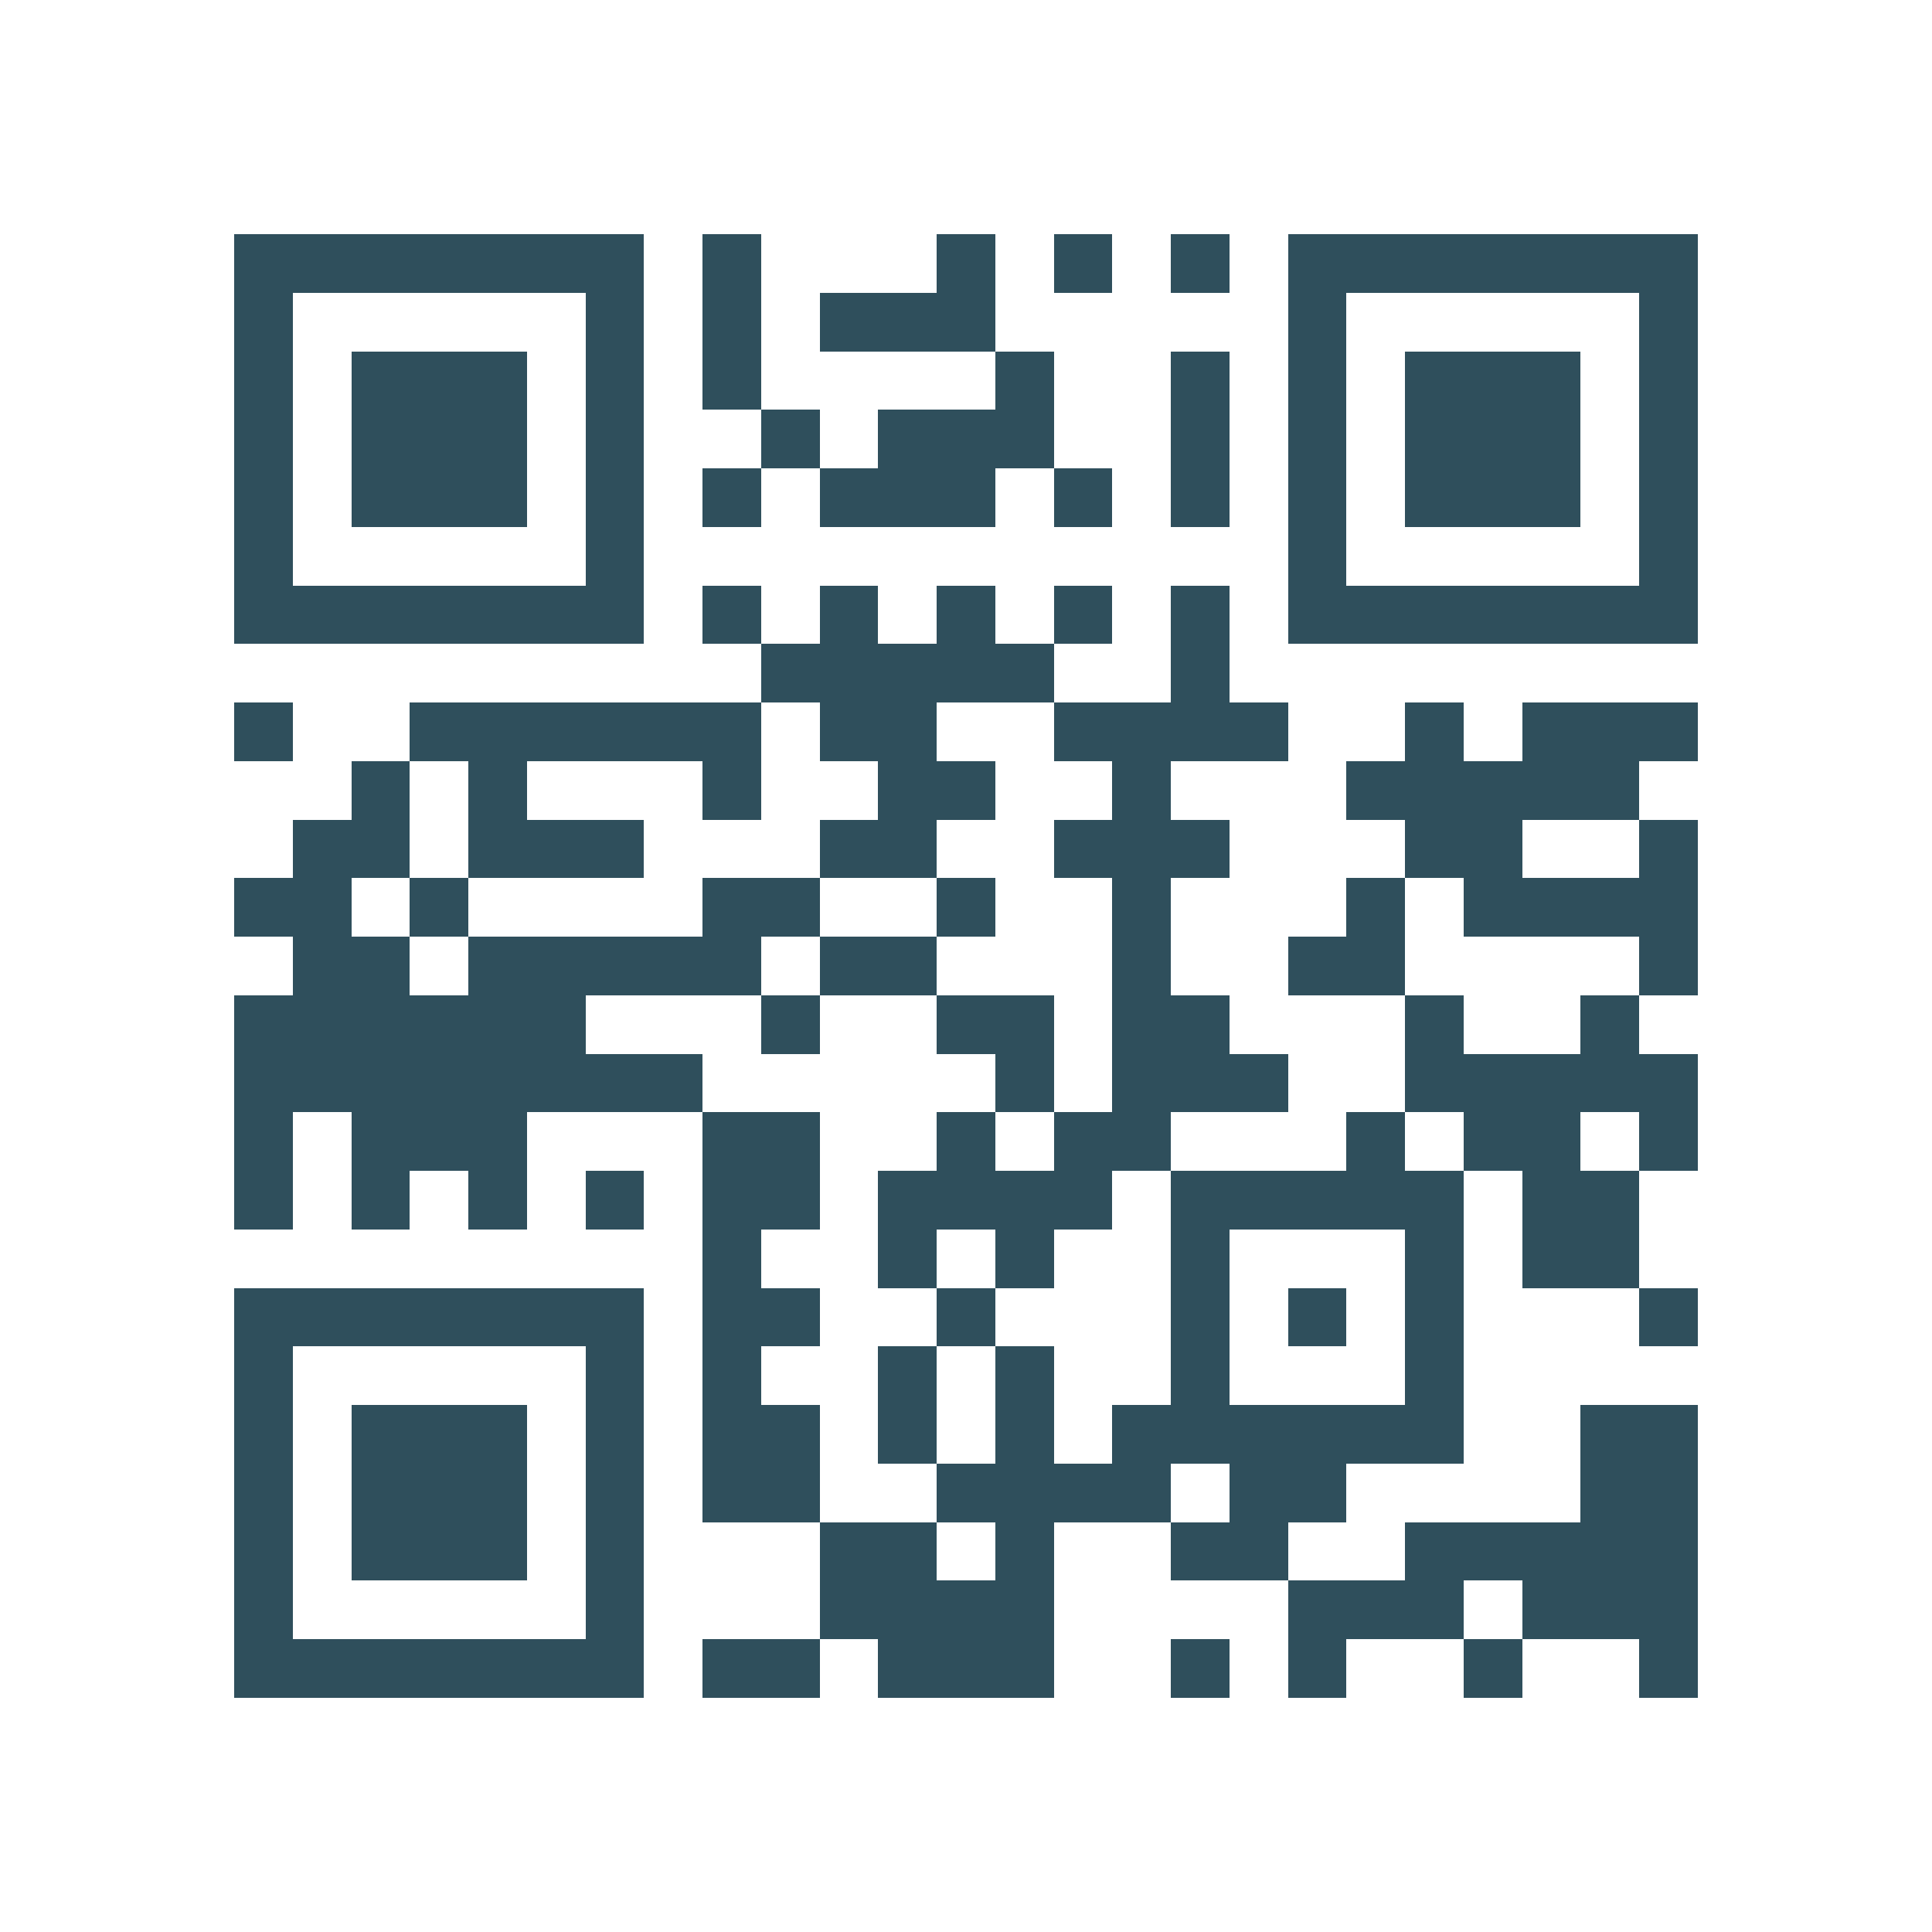
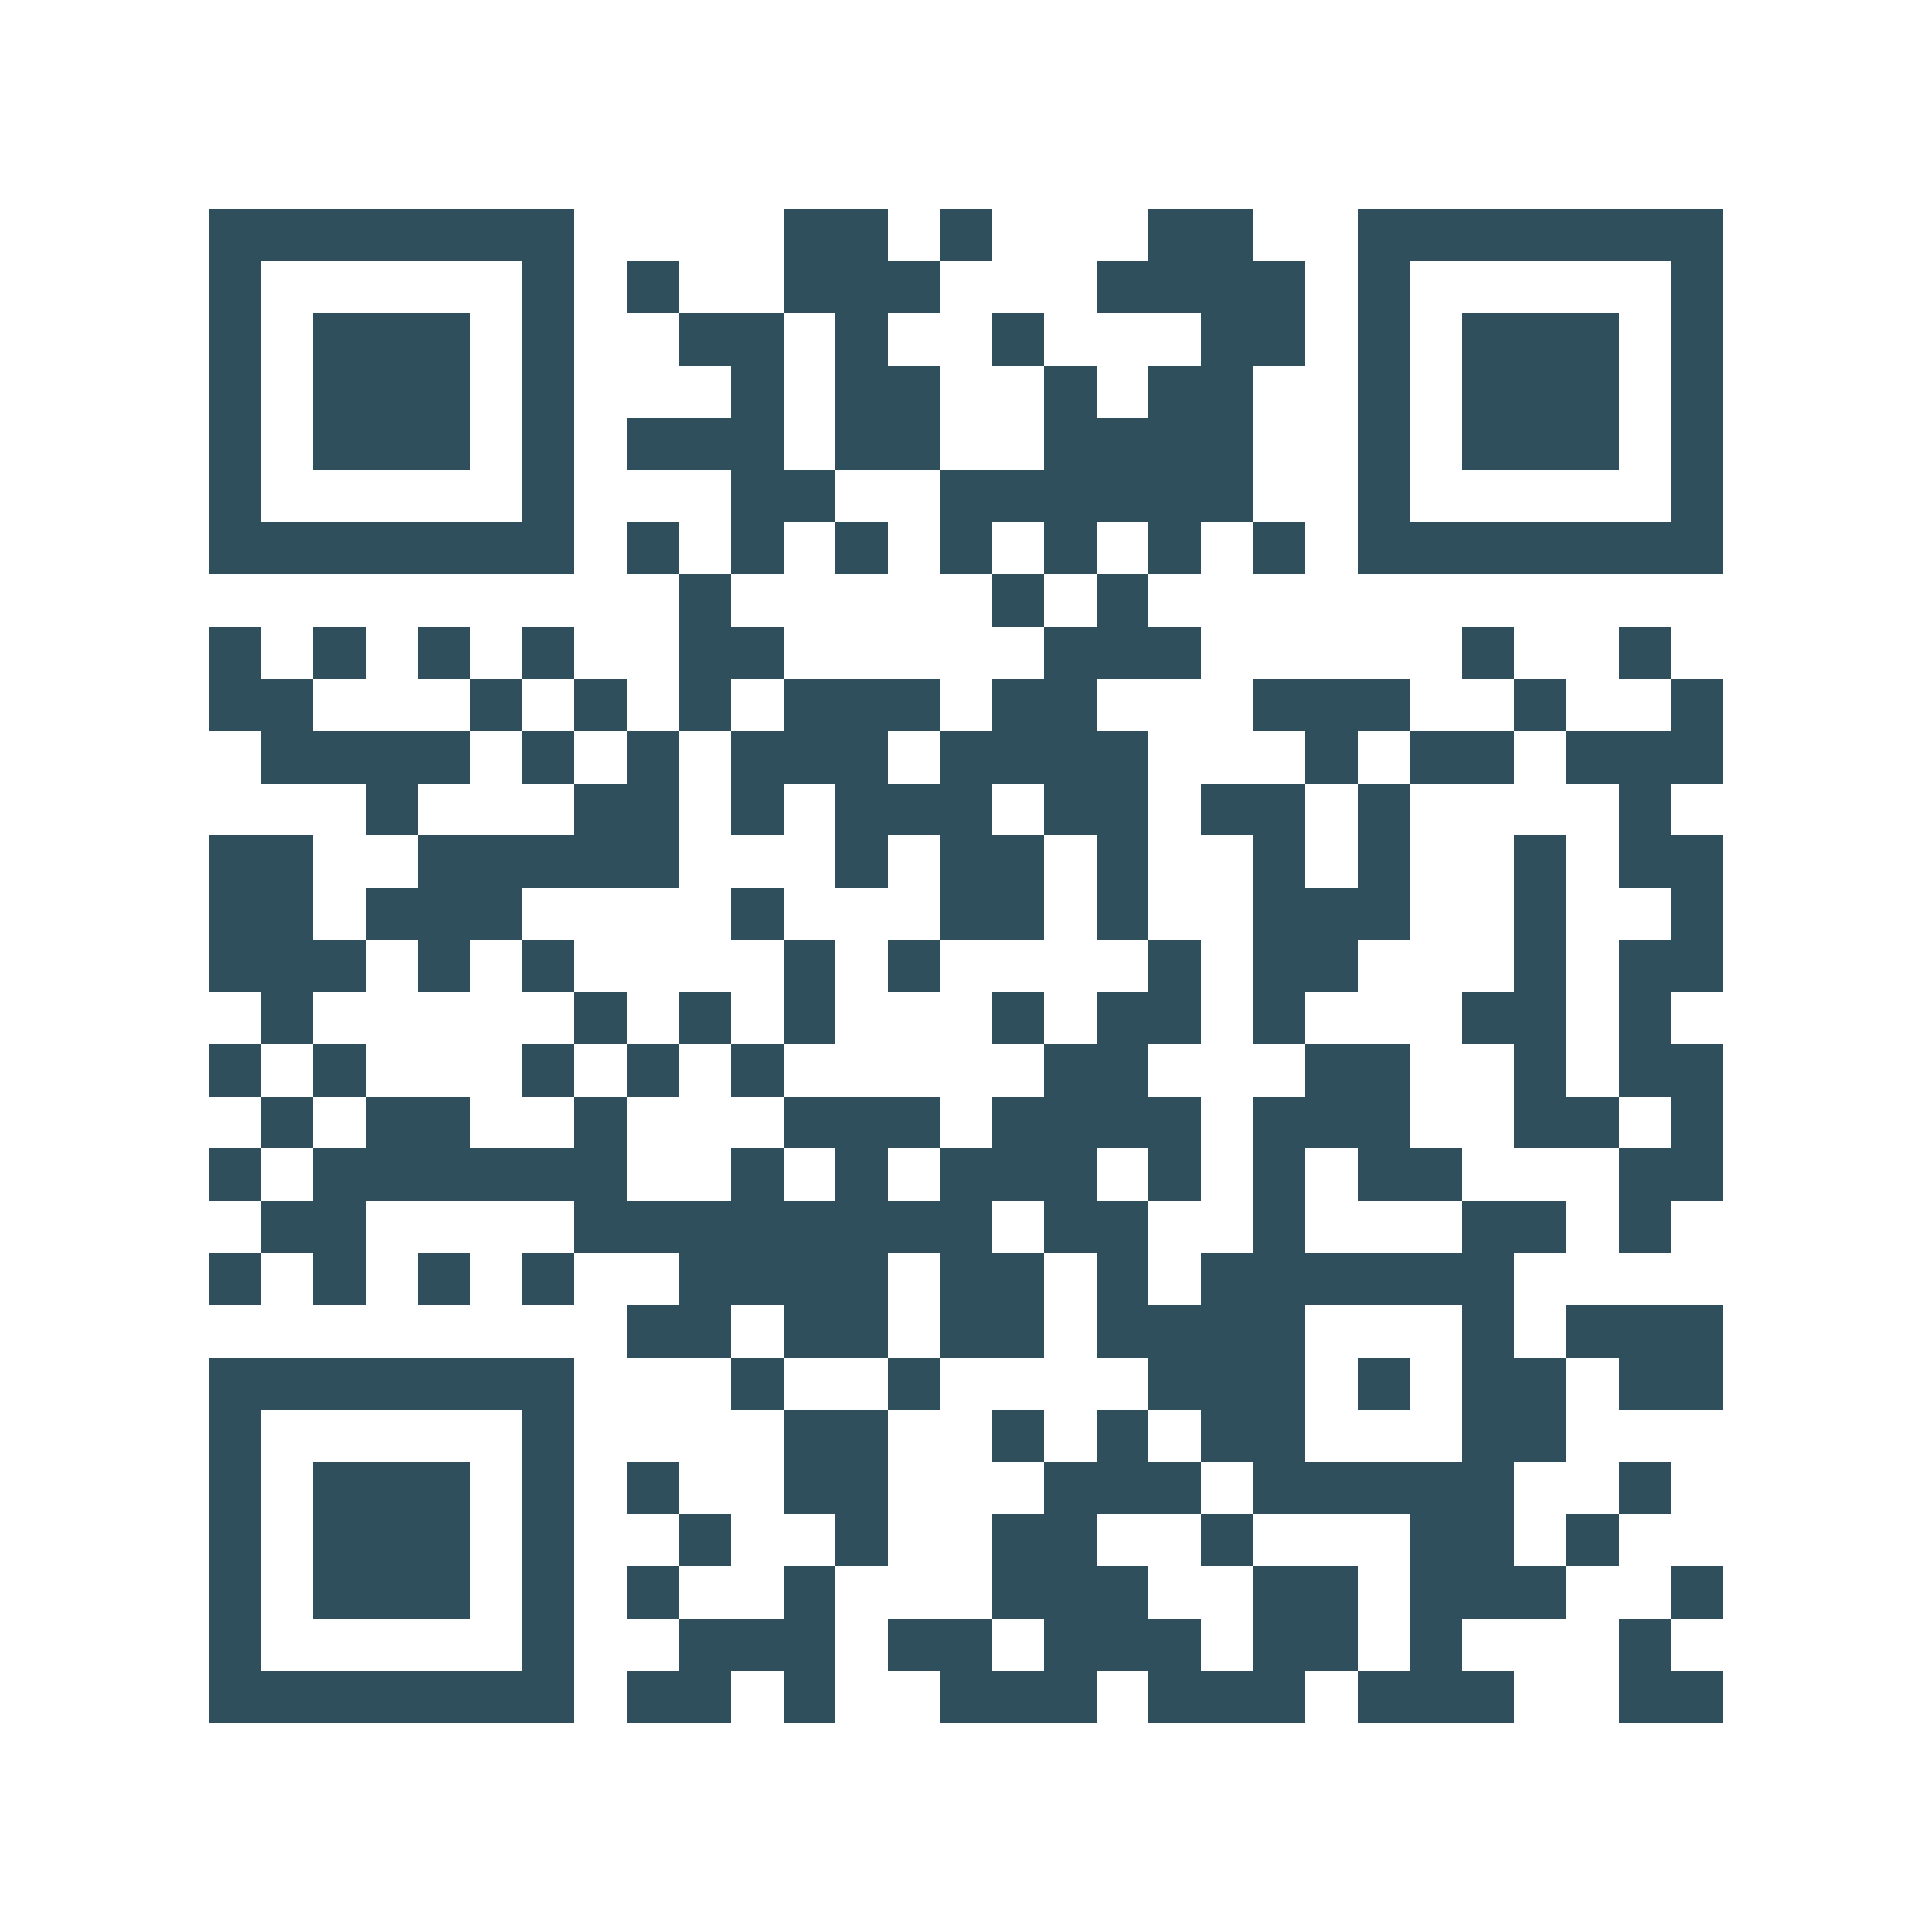
- <svg xmlns="http://www.w3.org/2000/svg" viewBox="0 0 33 33" shape-rendering="crispEdges">
-   <path fill="#FFFFFF" d="M0 0h33v33H0z" />
-   <path stroke="#2F4F5C" d="M4 4.5h7m1 0h1m3 0h1m1 0h1m1 0h1m1 0h7M4 5.5h1m5 0h1m1 0h1m1 0h3m5 0h1m5 0h1M4 6.5h1m1 0h3m1 0h1m1 0h1m4 0h1m2 0h1m1 0h1m1 0h3m1 0h1M4 7.5h1m1 0h3m1 0h1m2 0h1m1 0h3m2 0h1m1 0h1m1 0h3m1 0h1M4 8.5h1m1 0h3m1 0h1m1 0h1m1 0h3m1 0h1m1 0h1m1 0h1m1 0h3m1 0h1M4 9.5h1m5 0h1m11 0h1m5 0h1M4 10.5h7m1 0h1m1 0h1m1 0h1m1 0h1m1 0h1m1 0h7M13 11.5h5m2 0h1M4 12.5h1m2 0h6m1 0h2m2 0h4m2 0h1m1 0h3M6 13.5h1m1 0h1m3 0h1m2 0h2m2 0h1m3 0h5M5 14.5h2m1 0h3m3 0h2m2 0h3m3 0h2m2 0h1M4 15.5h2m1 0h1m4 0h2m2 0h1m2 0h1m3 0h1m1 0h4M5 16.5h2m1 0h5m1 0h2m3 0h1m2 0h2m4 0h1M4 17.5h6m3 0h1m2 0h2m1 0h2m3 0h1m2 0h1M4 18.5h8m5 0h1m1 0h3m2 0h5M4 19.5h1m1 0h3m3 0h2m2 0h1m1 0h2m3 0h1m1 0h2m1 0h1M4 20.5h1m1 0h1m1 0h1m1 0h1m1 0h2m1 0h4m1 0h5m1 0h2M12 21.5h1m2 0h1m1 0h1m2 0h1m3 0h1m1 0h2M4 22.5h7m1 0h2m2 0h1m3 0h1m1 0h1m1 0h1m3 0h1M4 23.5h1m5 0h1m1 0h1m2 0h1m1 0h1m2 0h1m3 0h1M4 24.5h1m1 0h3m1 0h1m1 0h2m1 0h1m1 0h1m1 0h6m2 0h2M4 25.5h1m1 0h3m1 0h1m1 0h2m2 0h4m1 0h2m4 0h2M4 26.5h1m1 0h3m1 0h1m3 0h2m1 0h1m2 0h2m2 0h5M4 27.5h1m5 0h1m3 0h4m4 0h3m1 0h3M4 28.5h7m1 0h2m1 0h3m2 0h1m1 0h1m2 0h1m2 0h1" />
+ <svg xmlns="http://www.w3.org/2000/svg" viewBox="0 0 37 37" shape-rendering="crispEdges">
+   <path fill="#FFFFFF" d="M0 0h37v37H0z" />
+   <path stroke="#2F4F5C" d="M4 4.5h7m4 0h2m1 0h1m3 0h2m2 0h7M4 5.5h1m5 0h1m1 0h1m2 0h3m3 0h4m1 0h1m5 0h1M4 6.5h1m1 0h3m1 0h1m2 0h2m1 0h1m2 0h1m3 0h2m1 0h1m1 0h3m1 0h1M4 7.5h1m1 0h3m1 0h1m3 0h1m1 0h2m2 0h1m1 0h2m2 0h1m1 0h3m1 0h1M4 8.5h1m1 0h3m1 0h1m1 0h3m1 0h2m2 0h4m2 0h1m1 0h3m1 0h1M4 9.5h1m5 0h1m3 0h2m2 0h6m2 0h1m5 0h1M4 10.5h7m1 0h1m1 0h1m1 0h1m1 0h1m1 0h1m1 0h1m1 0h1m1 0h7M13 11.5h1m5 0h1m1 0h1M4 12.5h1m1 0h1m1 0h1m1 0h1m2 0h2m5 0h3m5 0h1m2 0h1M4 13.5h2m3 0h1m1 0h1m1 0h1m1 0h3m1 0h2m3 0h3m2 0h1m2 0h1M5 14.5h4m1 0h1m1 0h1m1 0h3m1 0h4m3 0h1m1 0h2m1 0h3M7 15.5h1m3 0h2m1 0h1m1 0h3m1 0h2m1 0h2m1 0h1m4 0h1M4 16.5h2m2 0h5m3 0h1m1 0h2m1 0h1m2 0h1m1 0h1m2 0h1m1 0h2M4 17.5h2m1 0h3m4 0h1m3 0h2m1 0h1m2 0h3m2 0h1m2 0h1M4 18.5h3m1 0h1m1 0h1m4 0h1m1 0h1m4 0h1m1 0h2m3 0h1m1 0h2M5 19.5h1m5 0h1m1 0h1m1 0h1m3 0h1m1 0h2m1 0h1m3 0h2m1 0h1M4 20.5h1m1 0h1m3 0h1m1 0h1m1 0h1m5 0h2m3 0h2m2 0h1m1 0h2M5 21.5h1m1 0h2m2 0h1m3 0h3m1 0h4m1 0h3m2 0h2m1 0h1M4 22.5h1m1 0h6m2 0h1m1 0h1m1 0h3m1 0h1m1 0h1m1 0h2m3 0h2M5 23.5h2m4 0h8m1 0h2m2 0h1m3 0h2m1 0h1M4 24.5h1m1 0h1m1 0h1m1 0h1m2 0h4m1 0h2m1 0h1m1 0h6M12 25.5h2m1 0h2m1 0h2m1 0h4m3 0h1m1 0h3M4 26.5h7m3 0h1m2 0h1m4 0h3m1 0h1m1 0h2m1 0h2M4 27.5h1m5 0h1m4 0h2m2 0h1m1 0h1m1 0h2m3 0h2M4 28.5h1m1 0h3m1 0h1m1 0h1m2 0h2m3 0h3m1 0h5m2 0h1M4 29.5h1m1 0h3m1 0h1m2 0h1m2 0h1m2 0h2m2 0h1m3 0h2m1 0h1M4 30.5h1m1 0h3m1 0h1m1 0h1m2 0h1m3 0h3m2 0h2m1 0h3m2 0h1M4 31.5h1m5 0h1m2 0h3m1 0h2m1 0h3m1 0h2m1 0h1m3 0h1M4 32.5h7m1 0h2m1 0h1m2 0h3m1 0h3m1 0h3m2 0h2" />
</svg>
